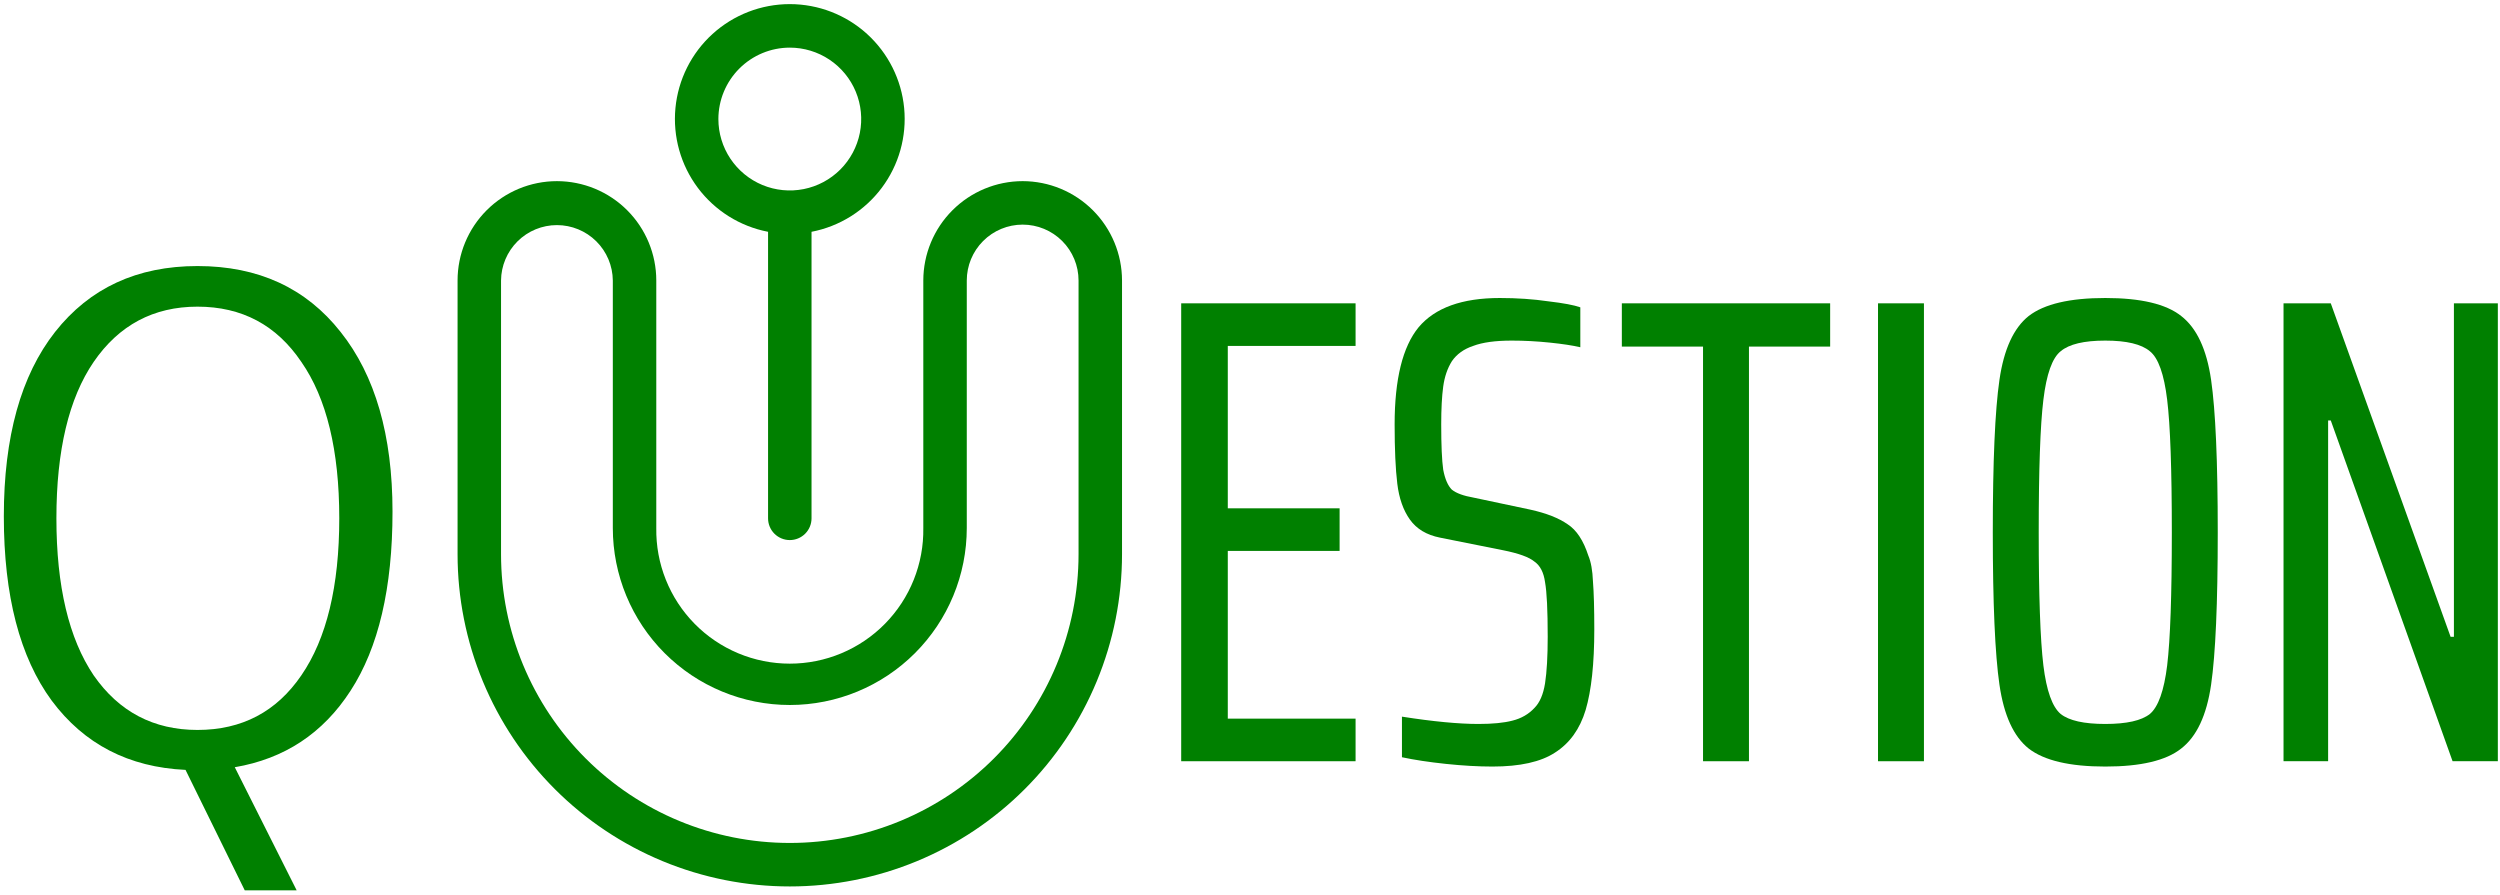
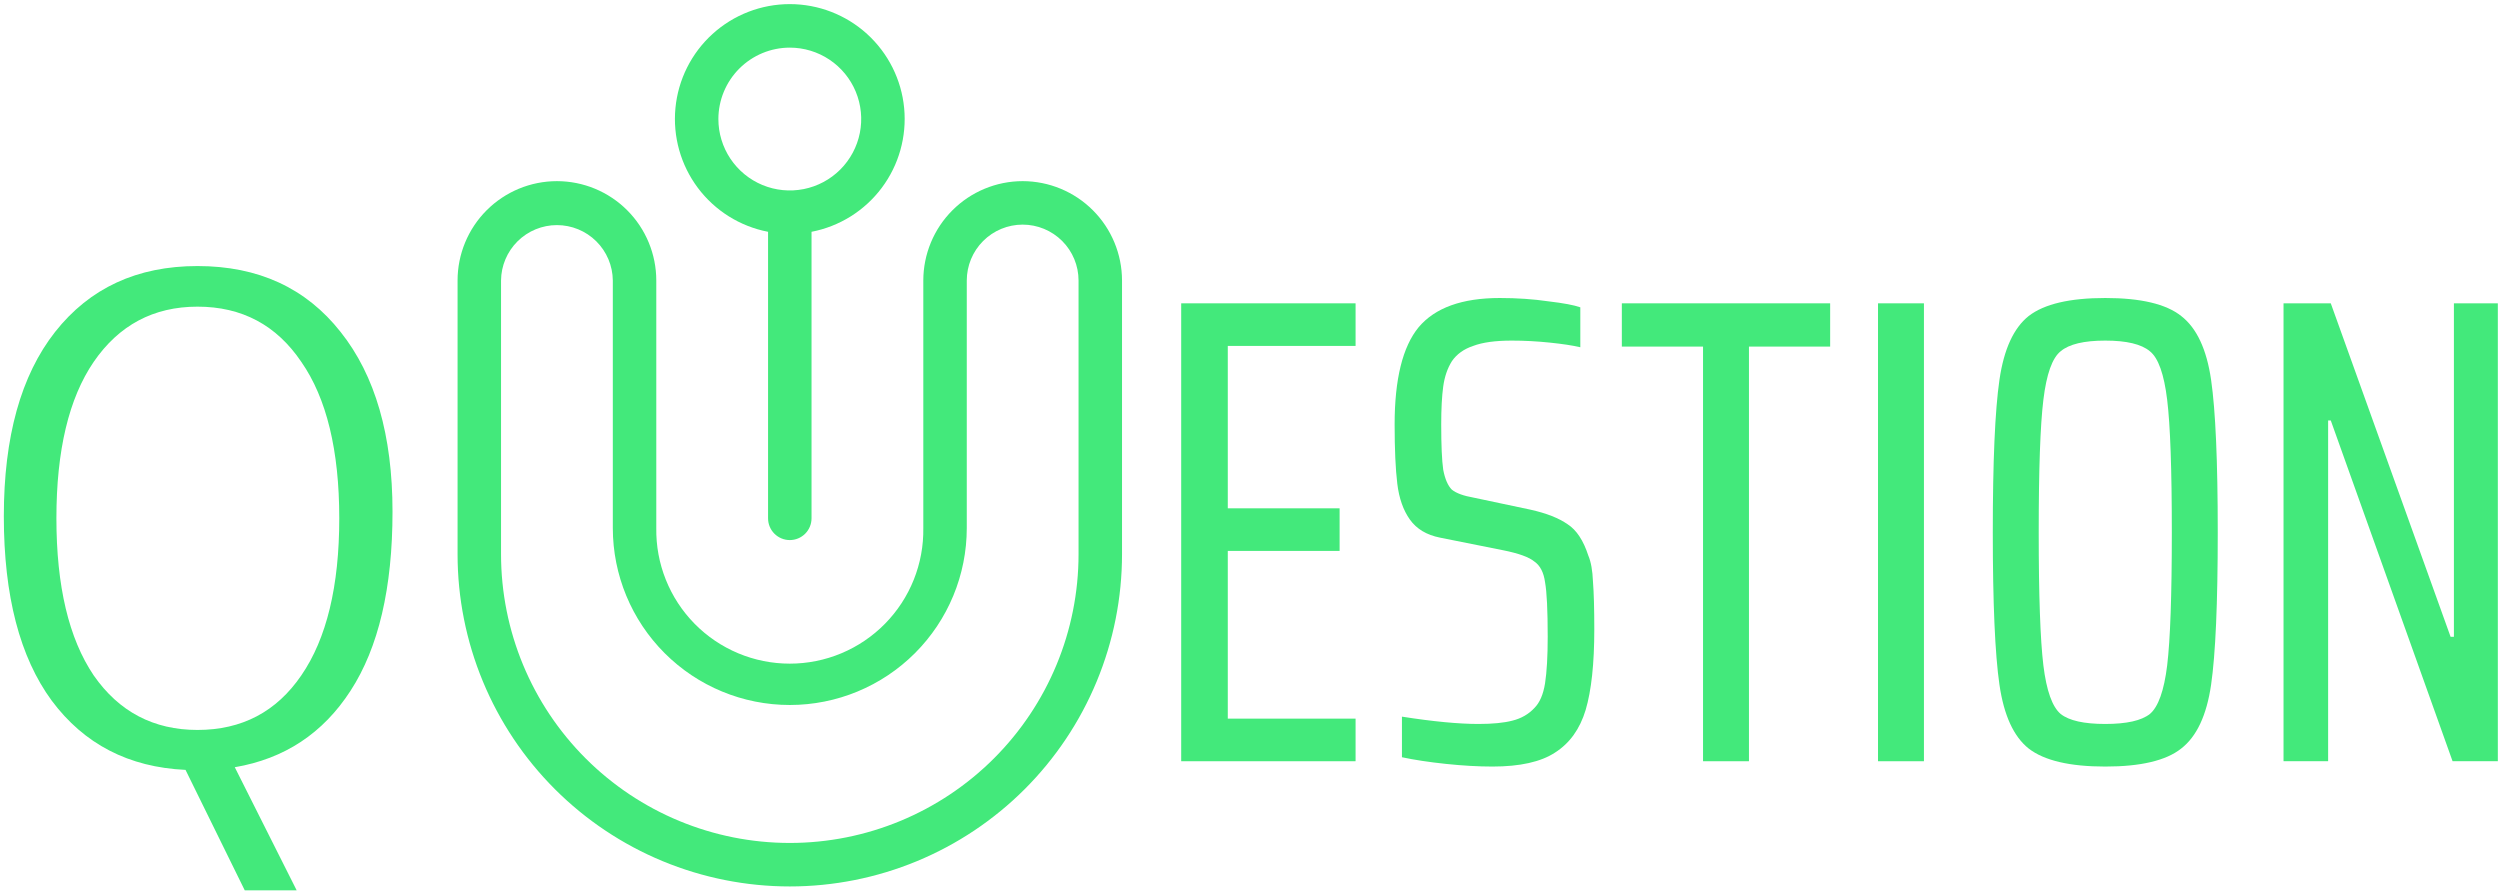
- <svg xmlns="http://www.w3.org/2000/svg" width="601" height="215" viewBox="0 0 601 215" fill="green">
-   <path d="M245.848 43.546C239.515 43.553 233.443 46.072 228.966 50.551C224.488 55.029 221.969 61.101 221.963 67.434V126.934C222.03 131.192 221.25 135.42 219.667 139.373C218.084 143.326 215.731 146.924 212.744 149.959C209.757 152.994 206.196 155.404 202.268 157.049C198.341 158.694 194.125 159.541 189.867 159.541C185.609 159.541 181.393 158.694 177.466 157.049C173.538 155.404 169.977 152.994 166.99 149.959C164.003 146.924 161.65 143.326 160.067 139.373C158.484 135.42 157.704 131.192 157.771 126.934V67.434C157.771 61.099 155.255 55.024 150.775 50.544C146.296 46.065 140.22 43.548 133.885 43.548C127.551 43.548 121.475 46.065 116.996 50.544C112.516 55.024 110 61.099 110 67.434V133.234C110 143.722 112.066 154.108 116.079 163.798C120.093 173.488 125.976 182.292 133.393 189.709C140.809 197.125 149.613 203.008 159.303 207.022C168.993 211.035 179.379 213.101 189.867 213.101C200.355 213.101 210.741 211.035 220.431 207.022C230.121 203.008 238.925 197.125 246.341 189.709C253.758 182.292 259.641 173.488 263.654 163.798C267.668 154.108 269.734 143.722 269.734 133.234V67.434C269.727 61.101 267.209 55.029 262.731 50.551C258.253 46.072 252.181 43.553 245.848 43.546ZM259.284 133.229C259.284 151.64 251.97 169.296 238.952 182.314C225.934 195.332 208.277 202.646 189.867 202.646C171.456 202.646 153.8 195.332 140.782 182.314C127.764 169.296 120.45 151.64 120.45 133.229V67.434C120.481 63.891 121.909 60.503 124.426 58.008C126.942 55.514 130.342 54.114 133.885 54.114C137.429 54.114 140.829 55.514 143.345 58.008C145.861 60.503 147.29 63.891 147.321 67.434V126.934C147.321 138.218 151.803 149.04 159.782 157.019C167.761 164.998 178.583 169.48 189.867 169.48C201.151 169.48 211.973 164.998 219.952 157.019C227.93 149.04 232.413 138.218 232.413 126.934V67.434C232.413 63.871 233.828 60.453 236.348 57.934C238.868 55.414 242.285 53.998 245.848 53.998C249.412 53.998 252.829 55.414 255.349 57.934C257.868 60.453 259.284 63.871 259.284 67.434V133.229Z" fill="green" />
-   <path d="M184.642 55.724V124.608C184.642 125.994 185.192 127.323 186.172 128.303C187.152 129.283 188.481 129.833 189.867 129.833C191.253 129.833 192.582 129.283 193.562 128.303C194.541 127.323 195.092 125.994 195.092 124.608V55.724C201.838 54.424 207.857 50.657 211.975 45.157C216.092 39.657 218.012 32.821 217.359 25.981C216.706 19.142 213.528 12.792 208.444 8.171C203.361 3.549 196.737 0.989 189.867 0.989C182.997 0.989 176.373 3.549 171.29 8.171C166.206 12.792 163.028 19.142 162.375 25.981C161.722 32.821 163.642 39.657 167.759 45.157C171.877 50.657 177.896 54.424 184.642 55.724ZM189.867 11.45C193.262 11.45 196.582 12.457 199.405 14.343C202.228 16.23 204.429 18.911 205.728 22.048C207.028 25.185 207.368 28.637 206.705 31.968C206.042 35.298 204.407 38.357 202.006 40.758C199.605 43.159 196.546 44.794 193.216 45.456C189.885 46.119 186.433 45.778 183.296 44.479C180.159 43.179 177.478 40.979 175.592 38.155C173.705 35.332 172.699 32.013 172.699 28.617C172.704 24.066 174.515 19.702 177.733 16.484C180.952 13.265 185.315 11.455 189.867 11.45Z" fill="green" />
-   <path d="M0.92 124.12C0.92 105.027 5.027 90.253 13.24 79.8C21.56 69.24 32.973 63.96 47.48 63.96C62.093 63.96 73.56 69.24 81.88 79.8C90.2 90.253 94.36 104.653 94.36 123C94.36 141.347 91 155.693 84.28 166.04C77.667 176.28 68.387 182.413 56.44 184.44L71.32 214.04H58.84L44.6 185.08C30.947 184.44 20.227 178.893 12.44 168.44C4.76 157.987 0.92 143.213 0.92 124.12ZM81.56 124.6C81.56 108.28 78.52 95.747 72.44 87C66.467 78.147 58.147 73.72 47.48 73.72C36.92 73.72 28.6 78.147 22.52 87C16.547 95.747 13.56 108.28 13.56 124.6C13.56 140.92 16.547 153.507 22.52 162.36C28.6 171.107 36.92 175.48 47.48 175.48C58.147 175.48 66.467 171.107 72.44 162.36C78.52 153.507 81.56 140.92 81.56 124.6Z" fill="green" />
-   <path d="M283.96 183V72.92H325.88V83.16H295.16V122.2H322.04V132.44H295.16V172.76H325.88V183H283.96Z" fill="green" />
-   <path d="M358.789 184.28C355.375 184.28 351.642 184.067 347.589 183.64C343.535 183.213 340.015 182.68 337.029 182.04V172.28C344.495 173.453 350.629 174.04 355.429 174.04C358.842 174.04 361.562 173.773 363.589 173.24C365.722 172.707 367.482 171.693 368.869 170.2C370.149 168.92 371.002 166.947 371.429 164.28C371.855 161.507 372.069 157.773 372.069 153.08C372.069 146.68 371.855 142.307 371.429 139.96C371.109 137.613 370.255 135.96 368.869 135C367.589 133.933 365.082 133.027 361.349 132.28L346.149 129.24C342.949 128.6 340.549 127.16 338.949 124.92C337.349 122.68 336.335 119.8 335.909 116.28C335.482 112.76 335.269 108.013 335.269 102.04C335.269 91.16 337.189 83.373 341.029 78.68C344.975 73.987 351.482 71.64 360.549 71.64C364.709 71.64 368.602 71.907 372.229 72.44C375.855 72.867 378.415 73.347 379.909 73.88V83.48C378.095 83.053 375.642 82.68 372.549 82.36C369.455 82.04 366.415 81.88 363.429 81.88C359.482 81.88 356.389 82.307 354.149 83.16C351.909 83.907 350.202 85.133 349.029 86.84C347.962 88.547 347.269 90.573 346.949 92.92C346.629 95.267 346.469 98.307 346.469 102.04C346.469 107.053 346.629 110.68 346.949 112.92C347.375 115.16 348.069 116.76 349.029 117.72C350.095 118.573 351.855 119.213 354.309 119.64L367.909 122.52C371.749 123.373 374.735 124.547 376.869 126.04C379.002 127.427 380.655 129.933 381.829 133.56C382.469 135.053 382.842 137.133 382.949 139.8C383.162 142.467 383.269 146.307 383.269 151.32C383.269 159.533 382.575 165.987 381.189 170.68C379.802 175.267 377.349 178.68 373.829 180.92C370.415 183.16 365.402 184.28 358.789 184.28Z" fill="green" />
-   <path d="M409.409 183V83.32H389.889V72.92H439.969V83.32H420.449V183H409.409Z" fill="green" />
-   <path d="M451.475 183V72.92H462.515V183H451.475Z" fill="green" />
-   <path d="M506.107 184.28C497.574 184.28 491.441 182.84 487.708 179.96C484.081 177.08 481.734 171.96 480.667 164.6C479.601 157.24 479.067 145.027 479.067 127.96C479.067 110.893 479.601 98.68 480.667 91.32C481.734 83.96 484.081 78.84 487.708 75.96C491.441 73.08 497.574 71.64 506.107 71.64C514.641 71.64 520.721 73.08 524.347 75.96C528.081 78.84 530.481 83.96 531.548 91.32C532.614 98.68 533.147 110.893 533.147 127.96C533.147 145.027 532.614 157.24 531.548 164.6C530.481 171.96 528.081 177.08 524.347 179.96C520.721 182.84 514.641 184.28 506.107 184.28ZM506.107 174.04C511.227 174.04 514.801 173.24 516.828 171.64C518.854 169.933 520.241 166.04 520.988 159.96C521.734 153.773 522.107 143.107 522.107 127.96C522.107 112.813 521.734 102.2 520.988 96.12C520.241 89.933 518.854 86.04 516.828 84.44C514.801 82.733 511.227 81.88 506.107 81.88C500.987 81.88 497.414 82.733 495.387 84.44C493.361 86.04 491.974 89.933 491.227 96.12C490.481 102.2 490.107 112.813 490.107 127.96C490.107 143.107 490.481 153.773 491.227 159.96C491.974 166.04 493.361 169.933 495.387 171.64C497.414 173.24 500.987 174.04 506.107 174.04Z" fill="green" />
-   <path d="M589.6 183L560.32 101.08H559.68V183H548.96V72.92H560.32L589.12 153.08H589.92V72.92H600.48V183H589.6Z" fill="green" />
+ <svg xmlns="http://www.w3.org/2000/svg" width="601" height="215" viewBox="0 0 601 215" fill="#43e97b">
+   <path d="M245.848 43.546C239.515 43.553 233.443 46.072 228.966 50.551C224.488 55.029 221.969 61.101 221.963 67.434V126.934C222.03 131.192 221.25 135.42 219.667 139.373C218.084 143.326 215.731 146.924 212.744 149.959C209.757 152.994 206.196 155.404 202.268 157.049C198.341 158.694 194.125 159.541 189.867 159.541C185.609 159.541 181.393 158.694 177.466 157.049C173.538 155.404 169.977 152.994 166.99 149.959C164.003 146.924 161.65 143.326 160.067 139.373C158.484 135.42 157.704 131.192 157.771 126.934V67.434C157.771 61.099 155.255 55.024 150.775 50.544C146.296 46.065 140.22 43.548 133.885 43.548C127.551 43.548 121.475 46.065 116.996 50.544C112.516 55.024 110 61.099 110 67.434V133.234C110 143.722 112.066 154.108 116.079 163.798C120.093 173.488 125.976 182.292 133.393 189.709C140.809 197.125 149.613 203.008 159.303 207.022C168.993 211.035 179.379 213.101 189.867 213.101C200.355 213.101 210.741 211.035 220.431 207.022C230.121 203.008 238.925 197.125 246.341 189.709C253.758 182.292 259.641 173.488 263.654 163.798C267.668 154.108 269.734 143.722 269.734 133.234V67.434C269.727 61.101 267.209 55.029 262.731 50.551C258.253 46.072 252.181 43.553 245.848 43.546ZM259.284 133.229C259.284 151.64 251.97 169.296 238.952 182.314C225.934 195.332 208.277 202.646 189.867 202.646C171.456 202.646 153.8 195.332 140.782 182.314C127.764 169.296 120.45 151.64 120.45 133.229V67.434C120.481 63.891 121.909 60.503 124.426 58.008C126.942 55.514 130.342 54.114 133.885 54.114C137.429 54.114 140.829 55.514 143.345 58.008C145.861 60.503 147.29 63.891 147.321 67.434V126.934C147.321 138.218 151.803 149.04 159.782 157.019C167.761 164.998 178.583 169.48 189.867 169.48C201.151 169.48 211.973 164.998 219.952 157.019C227.93 149.04 232.413 138.218 232.413 126.934V67.434C232.413 63.871 233.828 60.453 236.348 57.934C238.868 55.414 242.285 53.998 245.848 53.998C249.412 53.998 252.829 55.414 255.349 57.934C257.868 60.453 259.284 63.871 259.284 67.434V133.229Z" fill="#43e97b" />
+   <path d="M184.642 55.724V124.608C184.642 125.994 185.192 127.323 186.172 128.303C187.152 129.283 188.481 129.833 189.867 129.833C191.253 129.833 192.582 129.283 193.562 128.303C194.541 127.323 195.092 125.994 195.092 124.608V55.724C201.838 54.424 207.857 50.657 211.975 45.157C216.092 39.657 218.012 32.821 217.359 25.981C216.706 19.142 213.528 12.792 208.444 8.171C203.361 3.549 196.737 0.989 189.867 0.989C182.997 0.989 176.373 3.549 171.29 8.171C166.206 12.792 163.028 19.142 162.375 25.981C161.722 32.821 163.642 39.657 167.759 45.157C171.877 50.657 177.896 54.424 184.642 55.724ZM189.867 11.45C193.262 11.45 196.582 12.457 199.405 14.343C202.228 16.23 204.429 18.911 205.728 22.048C207.028 25.185 207.368 28.637 206.705 31.968C206.042 35.298 204.407 38.357 202.006 40.758C199.605 43.159 196.546 44.794 193.216 45.456C189.885 46.119 186.433 45.778 183.296 44.479C180.159 43.179 177.478 40.979 175.592 38.155C173.705 35.332 172.699 32.013 172.699 28.617C172.704 24.066 174.515 19.702 177.733 16.484C180.952 13.265 185.315 11.455 189.867 11.45Z" fill="#43e97b" />
+   <path d="M0.92 124.12C0.92 105.027 5.027 90.253 13.24 79.8C21.56 69.24 32.973 63.96 47.48 63.96C62.093 63.96 73.56 69.24 81.88 79.8C90.2 90.253 94.36 104.653 94.36 123C94.36 141.347 91 155.693 84.28 166.04C77.667 176.28 68.387 182.413 56.44 184.44L71.32 214.04H58.84L44.6 185.08C30.947 184.44 20.227 178.893 12.44 168.44C4.76 157.987 0.92 143.213 0.92 124.12ZM81.56 124.6C81.56 108.28 78.52 95.747 72.44 87C66.467 78.147 58.147 73.72 47.48 73.72C36.92 73.72 28.6 78.147 22.52 87C16.547 95.747 13.56 108.28 13.56 124.6C13.56 140.92 16.547 153.507 22.52 162.36C28.6 171.107 36.92 175.48 47.48 175.48C58.147 175.48 66.467 171.107 72.44 162.36C78.52 153.507 81.56 140.92 81.56 124.6Z" fill="#43e97b" />
+   <path d="M283.96 183V72.92H325.88V83.16H295.16V122.2H322.04V132.44H295.16V172.76H325.88V183H283.96Z" fill="#43e97b" />
+   <path d="M358.789 184.28C355.375 184.28 351.642 184.067 347.589 183.64C343.535 183.213 340.015 182.68 337.029 182.04V172.28C344.495 173.453 350.629 174.04 355.429 174.04C358.842 174.04 361.562 173.773 363.589 173.24C365.722 172.707 367.482 171.693 368.869 170.2C370.149 168.92 371.002 166.947 371.429 164.28C371.855 161.507 372.069 157.773 372.069 153.08C372.069 146.68 371.855 142.307 371.429 139.96C371.109 137.613 370.255 135.96 368.869 135C367.589 133.933 365.082 133.027 361.349 132.28L346.149 129.24C342.949 128.6 340.549 127.16 338.949 124.92C337.349 122.68 336.335 119.8 335.909 116.28C335.482 112.76 335.269 108.013 335.269 102.04C335.269 91.16 337.189 83.373 341.029 78.68C344.975 73.987 351.482 71.64 360.549 71.64C364.709 71.64 368.602 71.907 372.229 72.44C375.855 72.867 378.415 73.347 379.909 73.88V83.48C378.095 83.053 375.642 82.68 372.549 82.36C369.455 82.04 366.415 81.88 363.429 81.88C359.482 81.88 356.389 82.307 354.149 83.16C351.909 83.907 350.202 85.133 349.029 86.84C347.962 88.547 347.269 90.573 346.949 92.92C346.629 95.267 346.469 98.307 346.469 102.04C346.469 107.053 346.629 110.68 346.949 112.92C347.375 115.16 348.069 116.76 349.029 117.72C350.095 118.573 351.855 119.213 354.309 119.64L367.909 122.52C371.749 123.373 374.735 124.547 376.869 126.04C379.002 127.427 380.655 129.933 381.829 133.56C382.469 135.053 382.842 137.133 382.949 139.8C383.162 142.467 383.269 146.307 383.269 151.32C383.269 159.533 382.575 165.987 381.189 170.68C379.802 175.267 377.349 178.68 373.829 180.92C370.415 183.16 365.402 184.28 358.789 184.28Z" fill="#43e97b" />
+   <path d="M409.409 183V83.32H389.889V72.92H439.969V83.32H420.449V183H409.409Z" fill="#43e97b" />
+   <path d="M451.475 183V72.92H462.515V183H451.475Z" fill="#43e97b" />
+   <path d="M506.107 184.28C497.574 184.28 491.441 182.84 487.708 179.96C484.081 177.08 481.734 171.96 480.667 164.6C479.601 157.24 479.067 145.027 479.067 127.96C479.067 110.893 479.601 98.68 480.667 91.32C481.734 83.96 484.081 78.84 487.708 75.96C491.441 73.08 497.574 71.64 506.107 71.64C514.641 71.64 520.721 73.08 524.347 75.96C528.081 78.84 530.481 83.96 531.548 91.32C532.614 98.68 533.147 110.893 533.147 127.96C533.147 145.027 532.614 157.24 531.548 164.6C530.481 171.96 528.081 177.08 524.347 179.96C520.721 182.84 514.641 184.28 506.107 184.28ZM506.107 174.04C511.227 174.04 514.801 173.24 516.828 171.64C518.854 169.933 520.241 166.04 520.988 159.96C521.734 153.773 522.107 143.107 522.107 127.96C522.107 112.813 521.734 102.2 520.988 96.12C520.241 89.933 518.854 86.04 516.828 84.44C514.801 82.733 511.227 81.88 506.107 81.88C500.987 81.88 497.414 82.733 495.387 84.44C493.361 86.04 491.974 89.933 491.227 96.12C490.481 102.2 490.107 112.813 490.107 127.96C490.107 143.107 490.481 153.773 491.227 159.96C491.974 166.04 493.361 169.933 495.387 171.64C497.414 173.24 500.987 174.04 506.107 174.04Z" fill="#43e97b" />
+   <path d="M589.6 183L560.32 101.08H559.68V183H548.96V72.92H560.32L589.12 153.08H589.92V72.92H600.48V183H589.6Z" fill="#43e97b" />
</svg>
